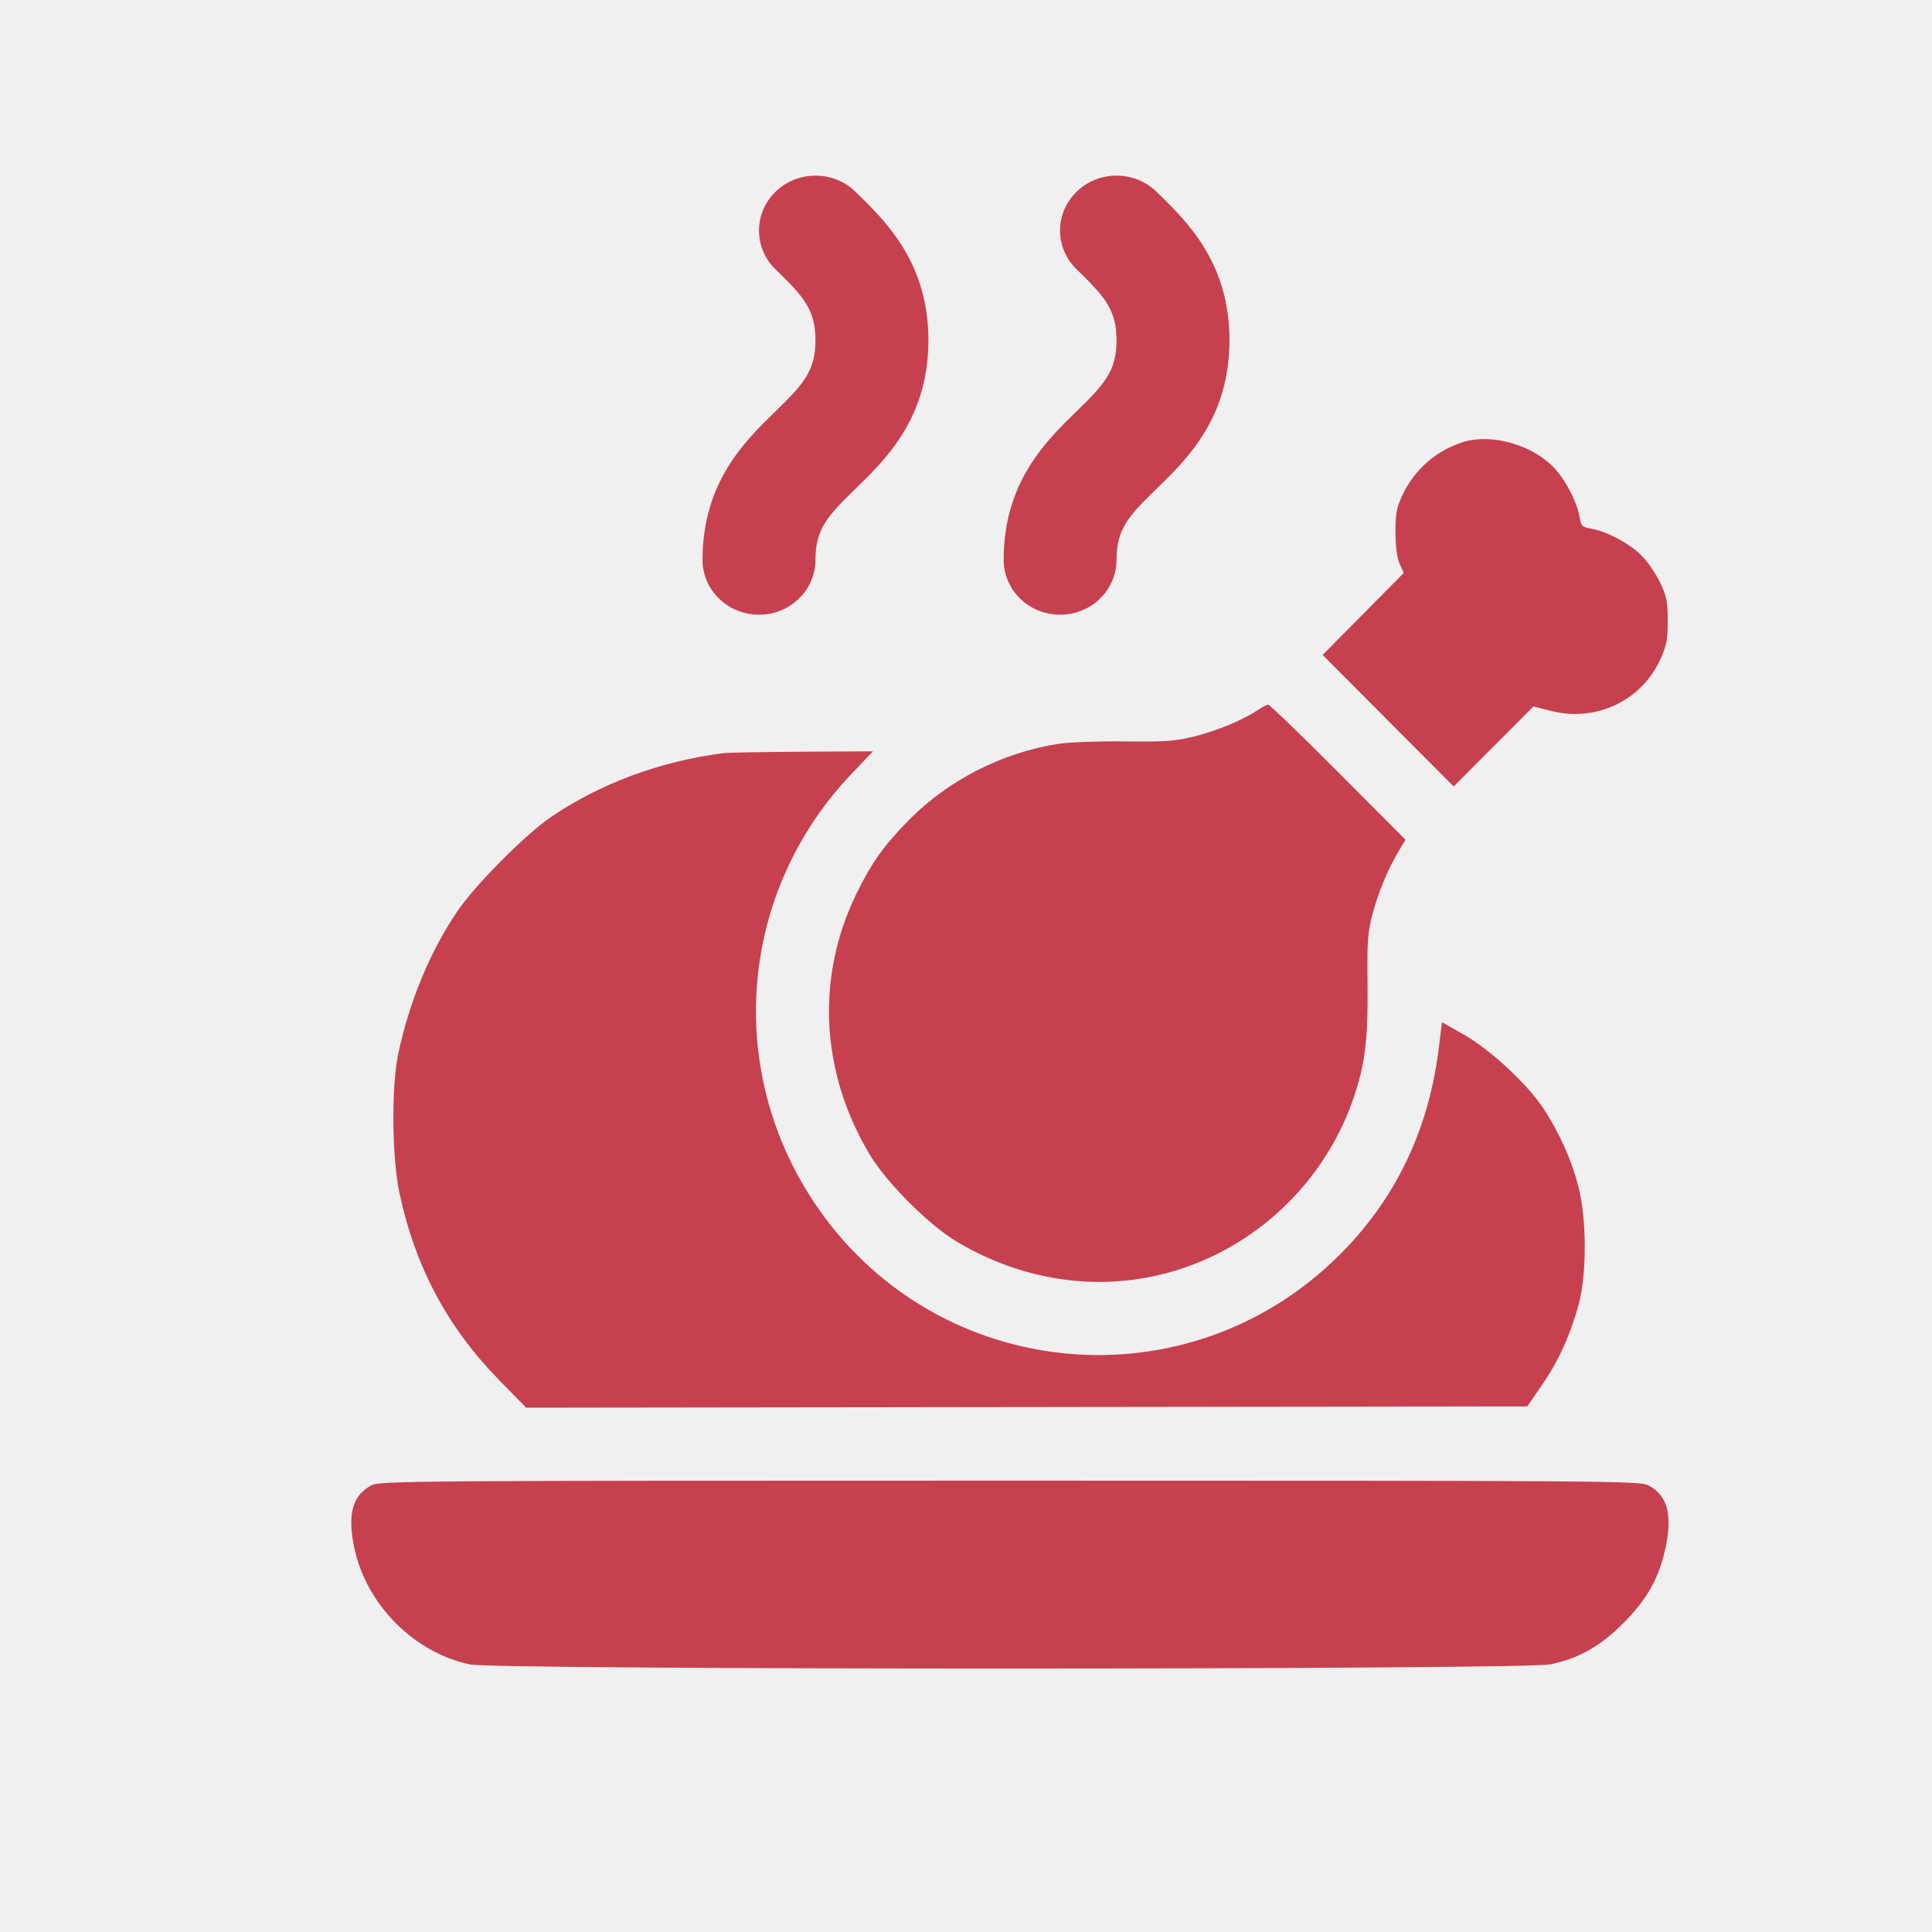
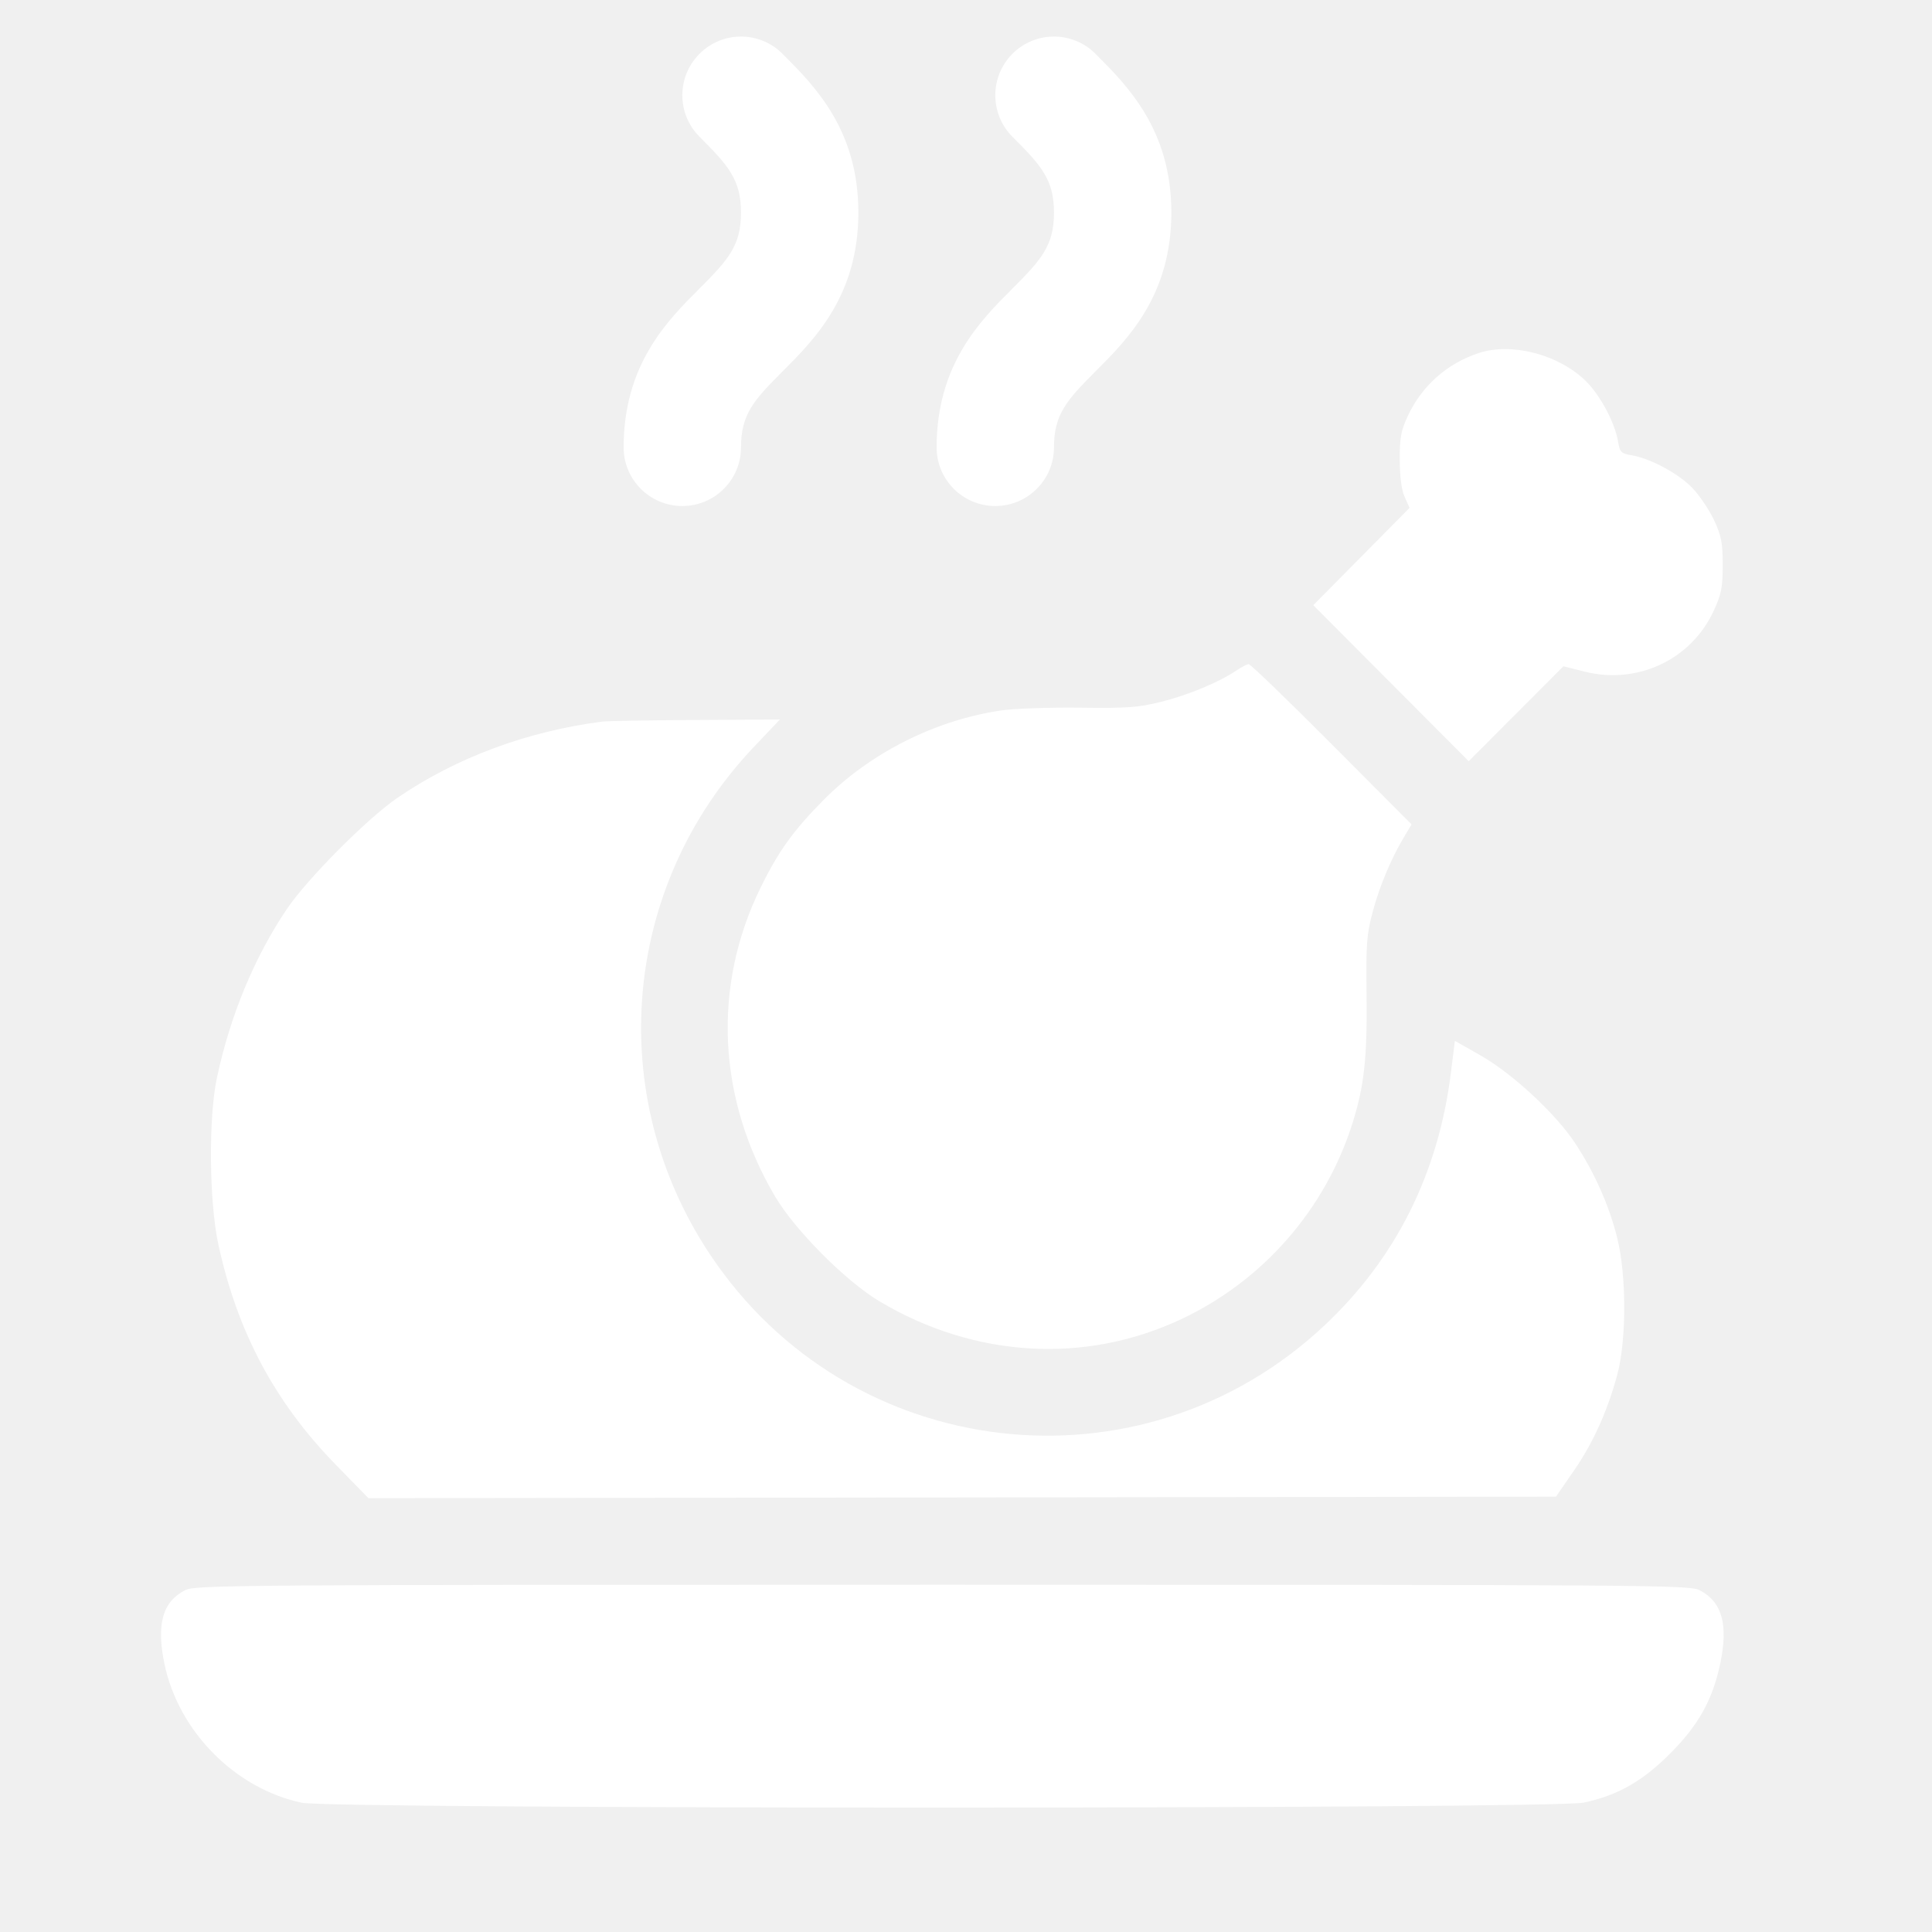
<svg xmlns="http://www.w3.org/2000/svg" width="24" height="24" viewBox="0 0 24 24" fill="none">
-   <path fill-rule="evenodd" clip-rule="evenodd" d="M18.164 5.495C17.829 5.605 17.566 5.839 17.418 6.158C17.348 6.311 17.334 6.385 17.335 6.615C17.336 6.794 17.354 6.93 17.387 7.004L17.438 7.117L16.934 7.627L16.43 8.136L17.244 8.953L18.058 9.77L18.553 9.273L19.049 8.776L19.271 8.832C19.826 8.972 20.389 8.706 20.625 8.192C20.703 8.02 20.717 7.95 20.717 7.715C20.718 7.482 20.704 7.411 20.627 7.246C20.578 7.139 20.476 6.989 20.402 6.911C20.255 6.758 19.963 6.6 19.765 6.567C19.653 6.548 19.641 6.535 19.622 6.422C19.588 6.224 19.431 5.931 19.279 5.784C18.994 5.51 18.506 5.383 18.164 5.495ZM15.624 8.821C15.443 8.943 15.123 9.076 14.841 9.147C14.597 9.208 14.483 9.216 13.98 9.21C13.661 9.206 13.291 9.219 13.158 9.239C12.463 9.343 11.783 9.688 11.295 10.183C10.98 10.502 10.827 10.716 10.641 11.098C10.135 12.132 10.191 13.307 10.795 14.328C11.005 14.684 11.534 15.215 11.888 15.426C12.882 16.018 14.04 16.086 15.048 15.612C15.905 15.209 16.558 14.461 16.842 13.556C16.964 13.168 16.995 12.874 16.988 12.213C16.982 11.681 16.989 11.584 17.053 11.345C17.125 11.075 17.247 10.784 17.386 10.554L17.459 10.431L16.622 9.591C16.162 9.129 15.771 8.752 15.753 8.753C15.735 8.755 15.677 8.785 15.624 8.821ZM8.983 9.356C8.194 9.458 7.451 9.735 6.839 10.153C6.526 10.367 5.901 10.996 5.686 11.313C5.345 11.814 5.087 12.435 4.948 13.087C4.86 13.501 4.868 14.381 4.963 14.824C5.161 15.743 5.556 16.483 6.196 17.139L6.536 17.487L12.754 17.479L18.972 17.471L19.157 17.202C19.36 16.908 19.508 16.583 19.612 16.199C19.711 15.836 19.711 15.153 19.612 14.759C19.528 14.421 19.372 14.071 19.17 13.766C18.966 13.459 18.513 13.039 18.182 12.851L17.913 12.698L17.872 13.03C17.741 14.085 17.295 14.977 16.547 15.679C14.627 17.483 11.566 17.126 10.109 14.93C9.001 13.26 9.191 11.077 10.569 9.623L10.844 9.333L9.962 9.338C9.477 9.341 9.036 9.349 8.983 9.356ZM4.617 18.45C4.379 18.572 4.313 18.808 4.401 19.227C4.549 19.931 5.14 20.528 5.836 20.676C6.159 20.745 18.936 20.744 19.26 20.675C19.62 20.599 19.878 20.452 20.171 20.158C20.465 19.862 20.611 19.598 20.691 19.221C20.778 18.808 20.711 18.571 20.473 18.45C20.369 18.396 19.924 18.393 12.545 18.393C5.166 18.393 4.722 18.396 4.617 18.45Z" fill="#C7404F" />
-   <path d="M13.374 5.109C13.718 4.774 13.87 4.61 13.87 4.227C13.87 3.844 13.718 3.68 13.374 3.346C13.1 3.08 13.1 2.648 13.374 2.382C13.648 2.115 14.092 2.115 14.366 2.381C14.749 2.753 15.273 3.263 15.273 4.227C15.273 5.191 14.749 5.701 14.366 6.073C14.022 6.407 13.87 6.571 13.87 6.954C13.87 7.331 13.556 7.636 13.169 7.636C12.781 7.636 12.468 7.331 12.468 6.954C12.468 5.99 12.992 5.481 13.374 5.109Z" fill="#C7404F" />
-   <path d="M9.634 5.109C9.978 4.774 10.13 4.61 10.13 4.227C10.13 3.844 9.978 3.68 9.634 3.346C9.36 3.08 9.36 2.648 9.634 2.382C9.908 2.115 10.352 2.115 10.626 2.381C11.008 2.753 11.533 3.263 11.533 4.227C11.533 5.191 11.009 5.701 10.626 6.073C10.282 6.407 10.13 6.571 10.13 6.954C10.13 7.331 9.816 7.636 9.429 7.636C9.041 7.636 8.727 7.331 8.727 6.954C8.728 5.99 9.252 5.481 9.634 5.109Z" fill="#C7404F" />
+   <path d="M12.578 3.584C12.935 3.226 13.093 3.051 13.093 2.641C13.093 2.232 12.935 2.056 12.577 1.699C12.293 1.414 12.293 0.953 12.577 0.668C12.862 0.383 13.323 0.383 13.608 0.668C14.006 1.066 14.551 1.61 14.551 2.641C14.551 3.672 14.006 4.217 13.608 4.614C13.251 4.972 13.093 5.147 13.093 5.557C13.093 5.959 12.766 6.286 12.364 6.286C11.961 6.286 11.635 5.96 11.635 5.557C11.635 4.526 12.18 3.981 12.578 3.584Z" fill="white" />
+   <path d="M8.69 3.584C9.047 3.226 9.205 3.051 9.205 2.641C9.205 2.232 9.047 2.056 8.69 1.699C8.405 1.414 8.405 0.953 8.69 0.668C8.974 0.383 9.436 0.383 9.72 0.668C10.118 1.066 10.663 1.61 10.663 2.641C10.663 3.672 10.118 4.217 9.721 4.614C9.363 4.972 9.205 5.147 9.205 5.557C9.205 5.959 8.879 6.286 8.476 6.286C8.073 6.286 7.747 5.96 7.747 5.557C7.747 4.526 8.292 3.981 8.69 3.584Z" fill="white" />
+   <path fill-rule="evenodd" clip-rule="evenodd" d="M18.371 4.385C17.974 4.516 17.662 4.793 17.486 5.172C17.403 5.352 17.387 5.441 17.388 5.714C17.389 5.925 17.41 6.087 17.45 6.174L17.51 6.309L16.314 7.518L18.245 9.456L19.421 8.277L19.684 8.343C20.343 8.509 21.01 8.194 21.29 7.584C21.384 7.38 21.4 7.297 21.4 7.019C21.4 6.742 21.384 6.658 21.293 6.462C21.234 6.336 21.114 6.157 21.025 6.064C20.852 5.883 20.505 5.696 20.271 5.656C20.137 5.633 20.123 5.619 20.1 5.485C20.061 5.249 19.874 4.901 19.693 4.727C19.356 4.402 18.777 4.252 18.371 4.385ZM15.358 8.33C15.143 8.475 14.763 8.633 14.429 8.717C14.14 8.789 14.005 8.799 13.408 8.791C13.029 8.787 12.59 8.802 12.432 8.826C11.608 8.949 10.801 9.358 10.222 9.946C9.849 10.325 9.668 10.578 9.446 11.031C8.846 12.258 8.913 13.652 9.629 14.864C9.879 15.286 10.506 15.915 10.926 16.166C12.105 16.868 13.479 16.949 14.674 16.387C15.692 15.908 16.466 15.021 16.803 13.947C16.947 13.487 16.985 13.138 16.976 12.354C16.968 11.724 16.977 11.608 17.053 11.324C17.138 11.004 17.284 10.659 17.448 10.386L17.535 10.241L16.542 9.244C15.996 8.696 15.532 8.248 15.511 8.25C15.49 8.251 15.421 8.288 15.358 8.33ZM7.48 8.964C6.543 9.086 5.663 9.414 4.937 9.911C4.565 10.165 3.824 10.91 3.568 11.286C3.164 11.881 2.858 12.618 2.694 13.392C2.589 13.883 2.598 14.926 2.711 15.451C2.946 16.542 3.414 17.42 4.174 18.198L4.577 18.611L19.329 18.592L19.549 18.273C19.79 17.924 19.965 17.538 20.089 17.082C20.206 16.652 20.206 15.842 20.089 15.375C19.989 14.973 19.804 14.559 19.564 14.197C19.323 13.832 18.785 13.334 18.392 13.111L18.073 12.93L18.024 13.323C17.869 14.575 17.34 15.633 16.452 16.466C14.175 18.605 10.544 18.183 8.816 15.577C7.502 13.596 7.726 11.007 9.362 9.282L9.688 8.938L8.641 8.944C8.066 8.947 7.543 8.956 7.48 8.964ZM2.301 19.753C2.018 19.898 1.94 20.178 2.044 20.675C2.22 21.51 2.921 22.218 3.747 22.394C4.13 22.476 19.287 22.474 19.671 22.393C20.098 22.302 20.404 22.128 20.751 21.779C21.101 21.428 21.274 21.115 21.369 20.668C21.472 20.178 21.392 19.897 21.111 19.753C20.987 19.689 20.459 19.686 11.706 19.686C2.952 19.686 2.425 19.689 2.301 19.753Z" fill="white" />
</svg>
